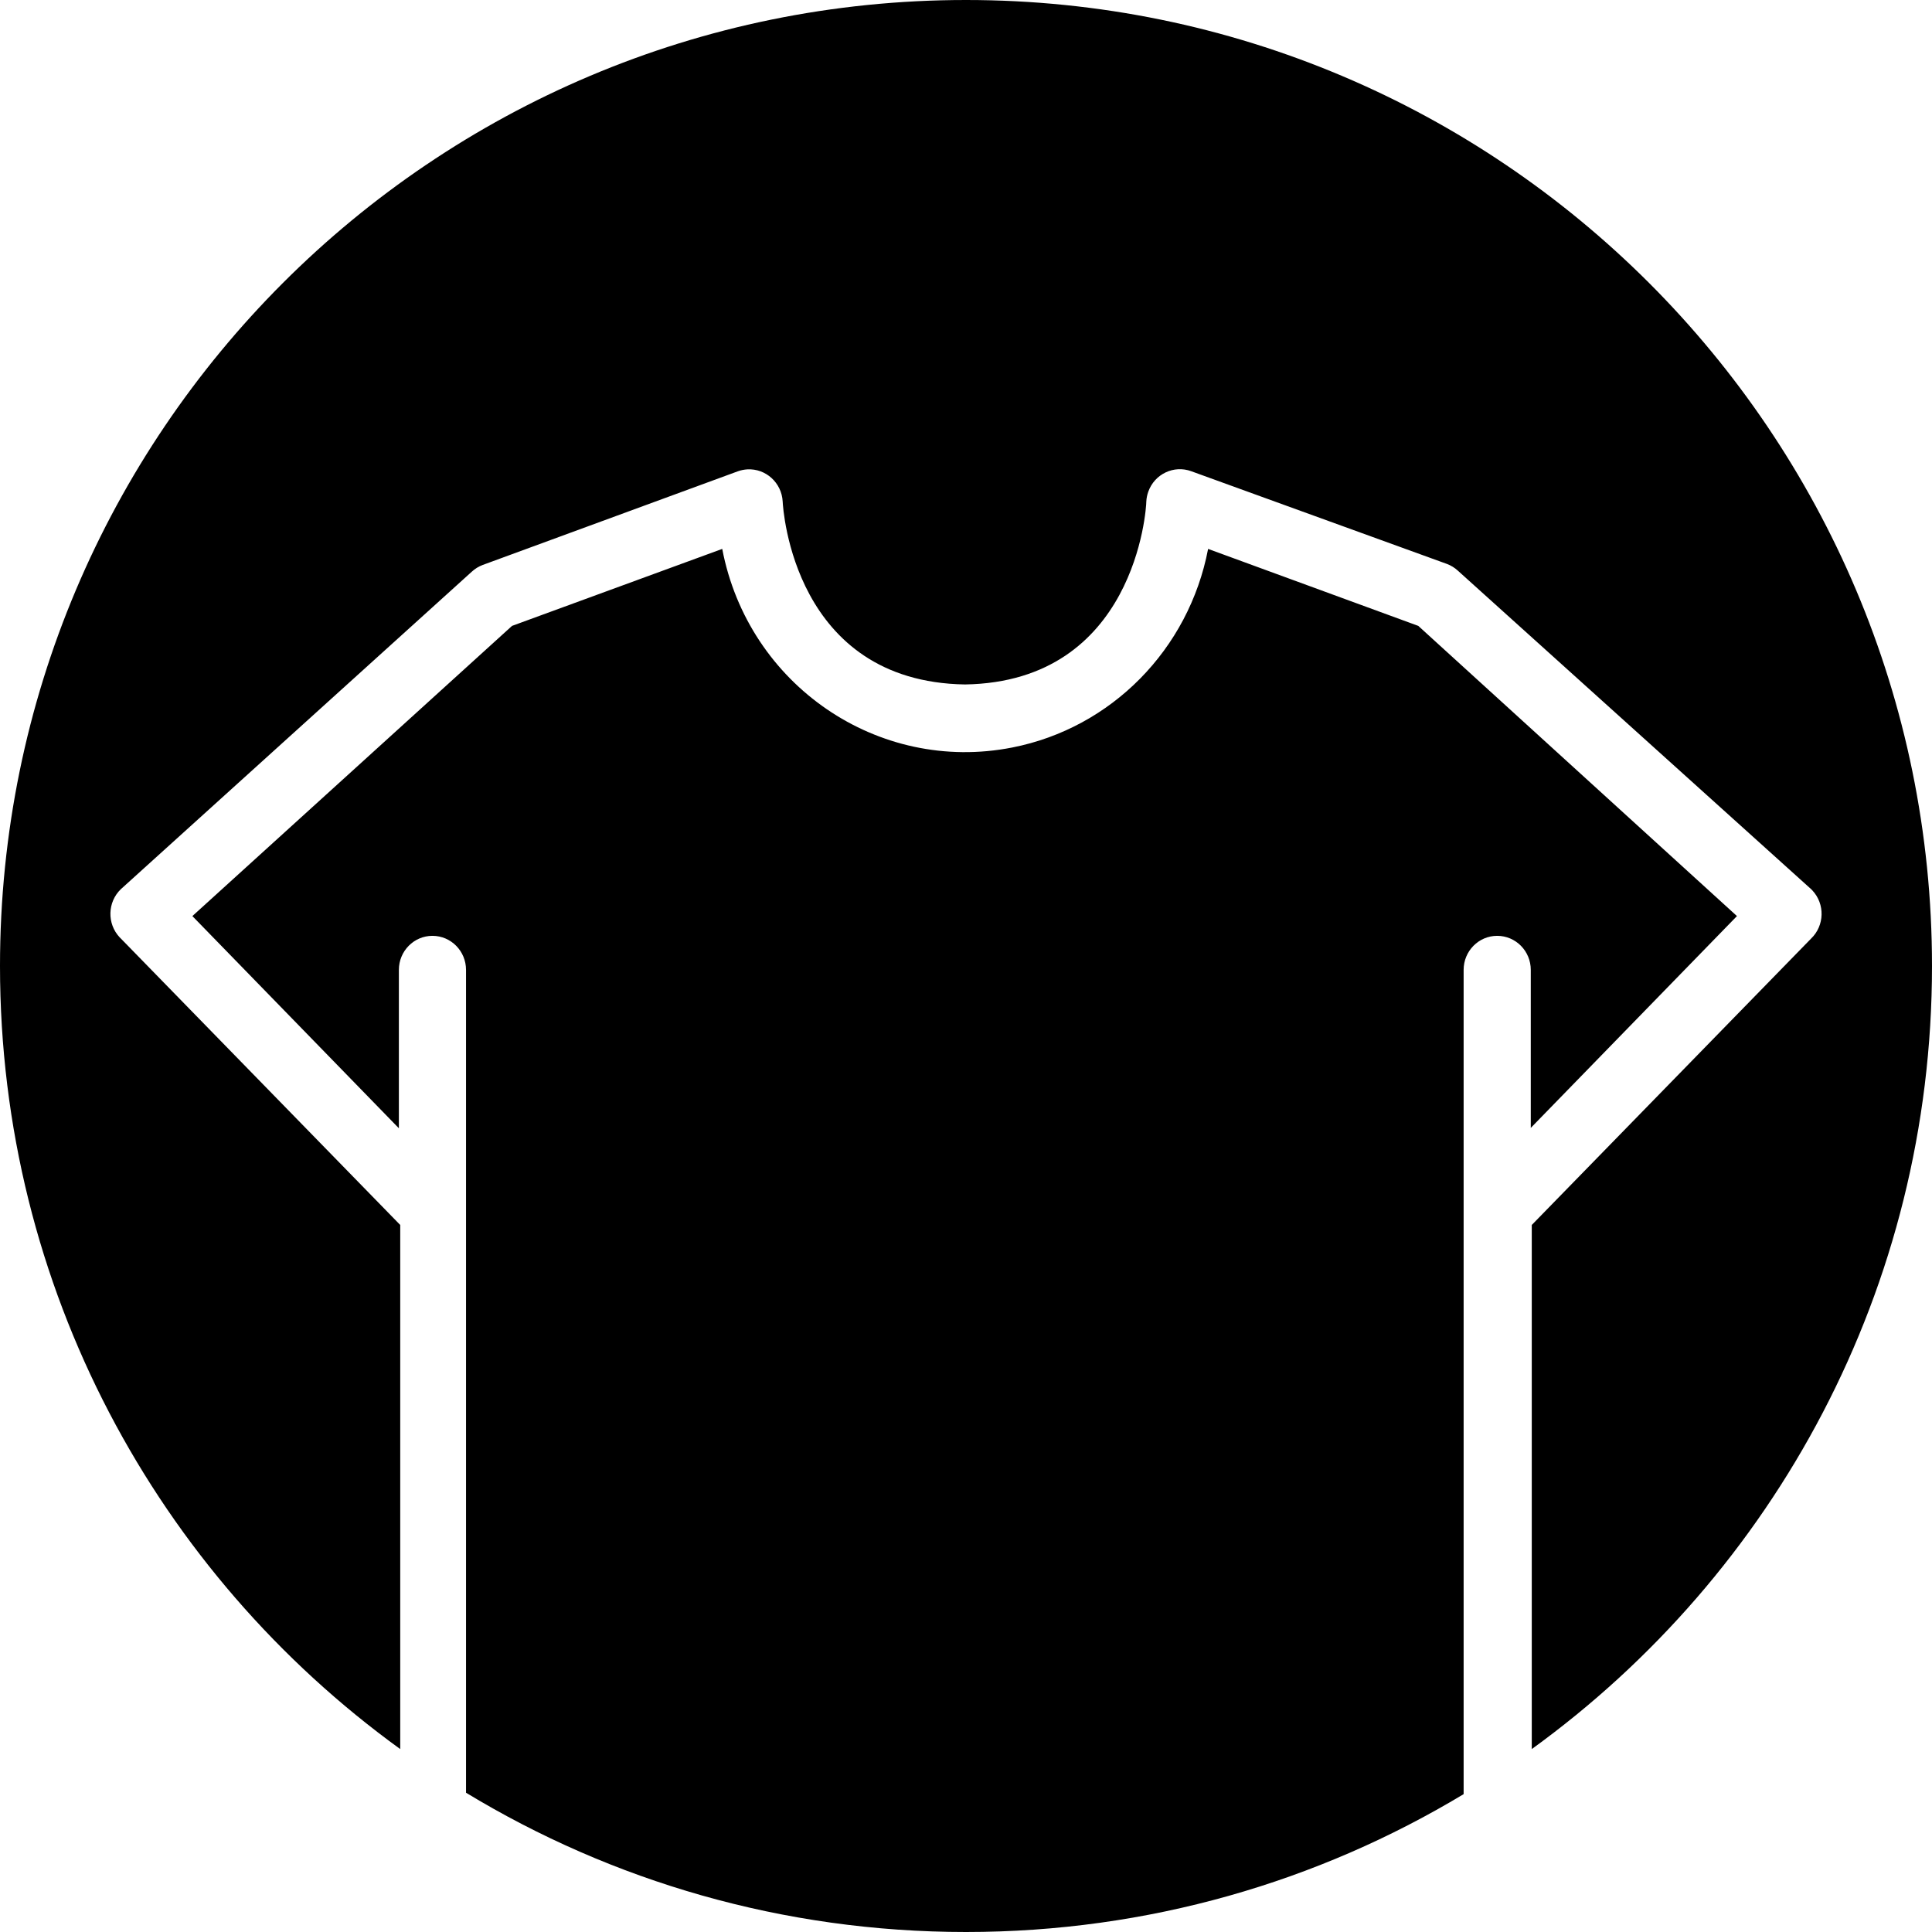
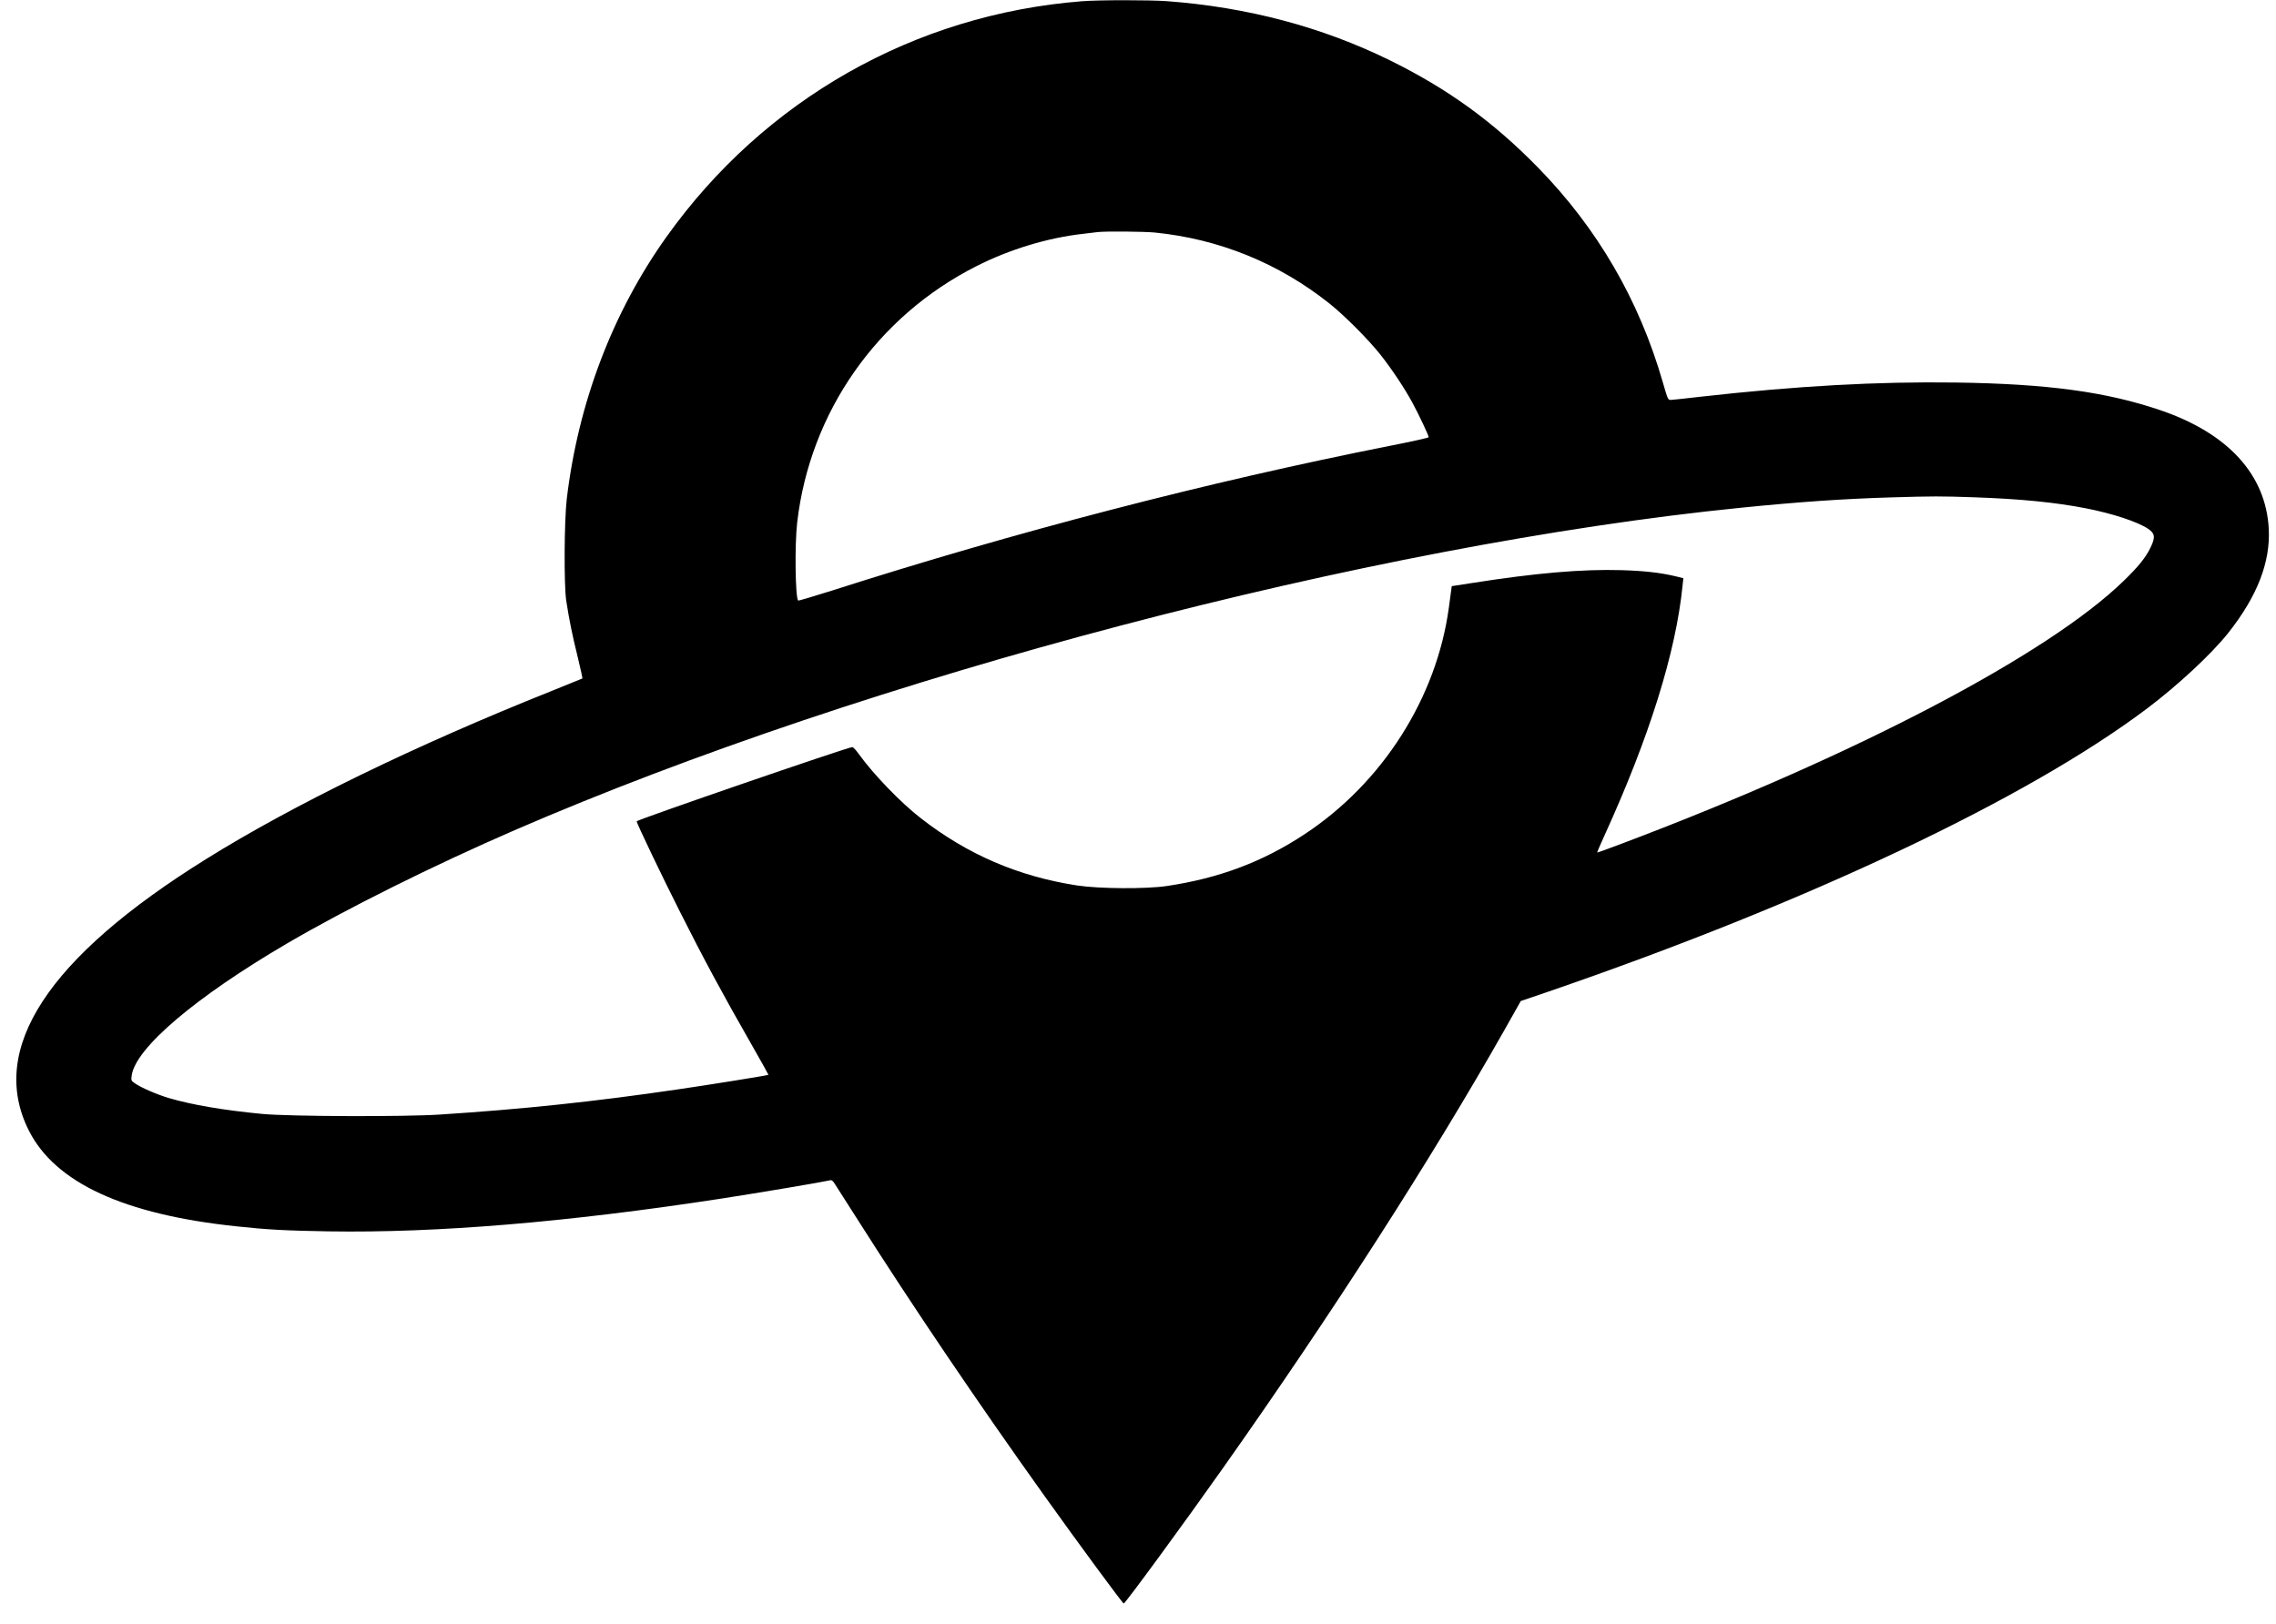
- <svg xmlns="http://www.w3.org/2000/svg" viewBox="0 0 70 70" fill="none">
-   <path fill-rule="evenodd" clip-rule="evenodd" d="M55.499 63.372C64.285 57.013 70 46.674 70 35C70 15.67 54.33 0 35 0C15.67 0 0 15.67 0 35C0 46.674 5.715 57.013 14.501 63.372V44.383L4.379 34.005C4.364 33.991 4.349 33.976 4.335 33.961C3.872 33.466 3.892 32.685 4.379 32.216L17.092 20.715C17.209 20.607 17.345 20.523 17.493 20.468L26.739 17.074C26.848 17.036 26.962 17.013 27.078 17.006C27.749 16.97 28.322 17.492 28.358 18.173C28.37 18.444 28.759 24.701 34.964 24.799C41.132 24.701 41.533 18.444 41.533 18.173C41.539 18.05 41.563 17.929 41.605 17.813C41.834 17.173 42.532 16.842 43.163 17.074L52.421 20.431C52.57 20.486 52.706 20.57 52.823 20.678L65.621 32.216C65.636 32.23 65.651 32.245 65.665 32.261C66.128 32.755 66.108 33.536 65.621 34.005L55.499 44.383V63.372ZM53.03 65.005V35.141C53.03 34.459 53.575 33.907 54.246 33.907C54.918 33.907 55.463 34.459 55.463 35.141V40.866L62.933 33.191L51.387 22.677L43.772 19.888C43.075 23.529 40.268 26.377 36.678 27.083C31.817 28.04 27.111 24.819 26.168 19.888L18.552 22.677L6.97 33.191L14.452 40.879V35.141C14.452 34.459 14.997 33.907 15.668 33.907C16.34 33.907 16.885 34.459 16.885 35.141V64.954C22.17 68.156 28.369 70 35 70C41.595 70 47.764 68.176 53.03 65.005Z" fill="currentColor" />
+ <svg xmlns="http://www.w3.org/2000/svg" version="1.0" width="1977pt" height="1410pt" viewBox="0 0 1977 1410" preserveAspectRatio="xMidYMid meet">
+   <g transform="translate(0,1410) scale(0.1,-0.1)" fill="#000000" stroke="none">
+     <path d="M9395 14089 c-1453 -115 -2756 -855 -3606 -2047 -468 -656 -767 -1443 -866 -2277 -22 -192 -25 -741 -5 -880 25 -164 52 -298 99 -488 25 -103 44 -189 42 -191 -2 -1 -125 -51 -274 -111 -1181 -472 -2236 -985 -2995 -1458 -1376 -856 -1895 -1650 -1540 -2357 229 -455 826 -731 1810 -834 258 -28 428 -37 795 -43 940 -15 2068 79 3400 283 320 49 894 146 952 160 17 5 27 -2 46 -33 14 -21 104 -163 201 -315 462 -728 1036 -1578 1615 -2388 297 -416 683 -940 692 -940 13 0 520 692 861 1175 947 1341 1813 2689 2447 3809 l141 250 238 81 c2261 777 4165 1678 5206 2463 267 202 555 470 700 652 253 319 369 617 353 909 -26 468 -353 826 -937 1026 -472 161 -984 231 -1785 242 -686 9 -1372 -29 -2210 -123 -126 -15 -243 -27 -259 -28 -28 -1 -28 0 -72 152 -206 716 -568 1338 -1084 1866 -391 400 -784 684 -1285 931 -591 291 -1240 463 -1940 515 -160 11 -591 11 -740 -1z m636 -2009 c559 -56 1076 -266 1516 -616 130 -103 340 -314 443 -444 99 -125 209 -290 279 -419 54 -99 141 -284 141 -299 0 -5 -152 -39 -337 -75 -1585 -314 -3256 -748 -4851 -1259 -156 -49 -286 -88 -289 -85 -25 26 -31 487 -8 682 112 955 693 1786 1555 2222 289 147 623 248 930 282 52 6 109 13 125 15 70 8 401 5 496 -4z m7115 -2300 c406 -14 707 -44 974 -96 230 -45 446 -116 538 -177 61 -41 65 -73 24 -160 -42 -88 -104 -166 -234 -292 -659 -642 -2332 -1518 -4348 -2279 -123 -47 -226 -84 -227 -82 -1 1 27 67 63 146 391 857 621 1593 679 2171 l7 66 -68 17 c-131 31 -270 47 -469 53 -344 10 -748 -25 -1307 -113 l-168 -26 -4 -32 c-2 -17 -12 -87 -21 -156 -107 -782 -574 -1518 -1250 -1965 -364 -241 -743 -384 -1200 -452 -183 -27 -591 -24 -780 5 -510 79 -950 268 -1355 583 -176 136 -411 380 -539 557 -24 34 -50 62 -57 62 -38 0 -1874 -632 -1874 -645 0 -16 226 -489 376 -785 203 -404 383 -737 617 -1145 85 -149 153 -271 152 -272 -3 -5 -541 -91 -790 -127 -729 -107 -1350 -172 -2060 -218 -316 -21 -1310 -17 -1545 5 -337 32 -612 79 -813 138 -107 32 -245 92 -298 130 -29 20 -31 25 -25 66 32 238 556 683 1351 1148 518 303 1266 675 1975 983 3070 1331 7430 2478 10650 2801 505 51 898 78 1304 90 369 11 435 11 722 1z" />
+   </g>
</svg>
